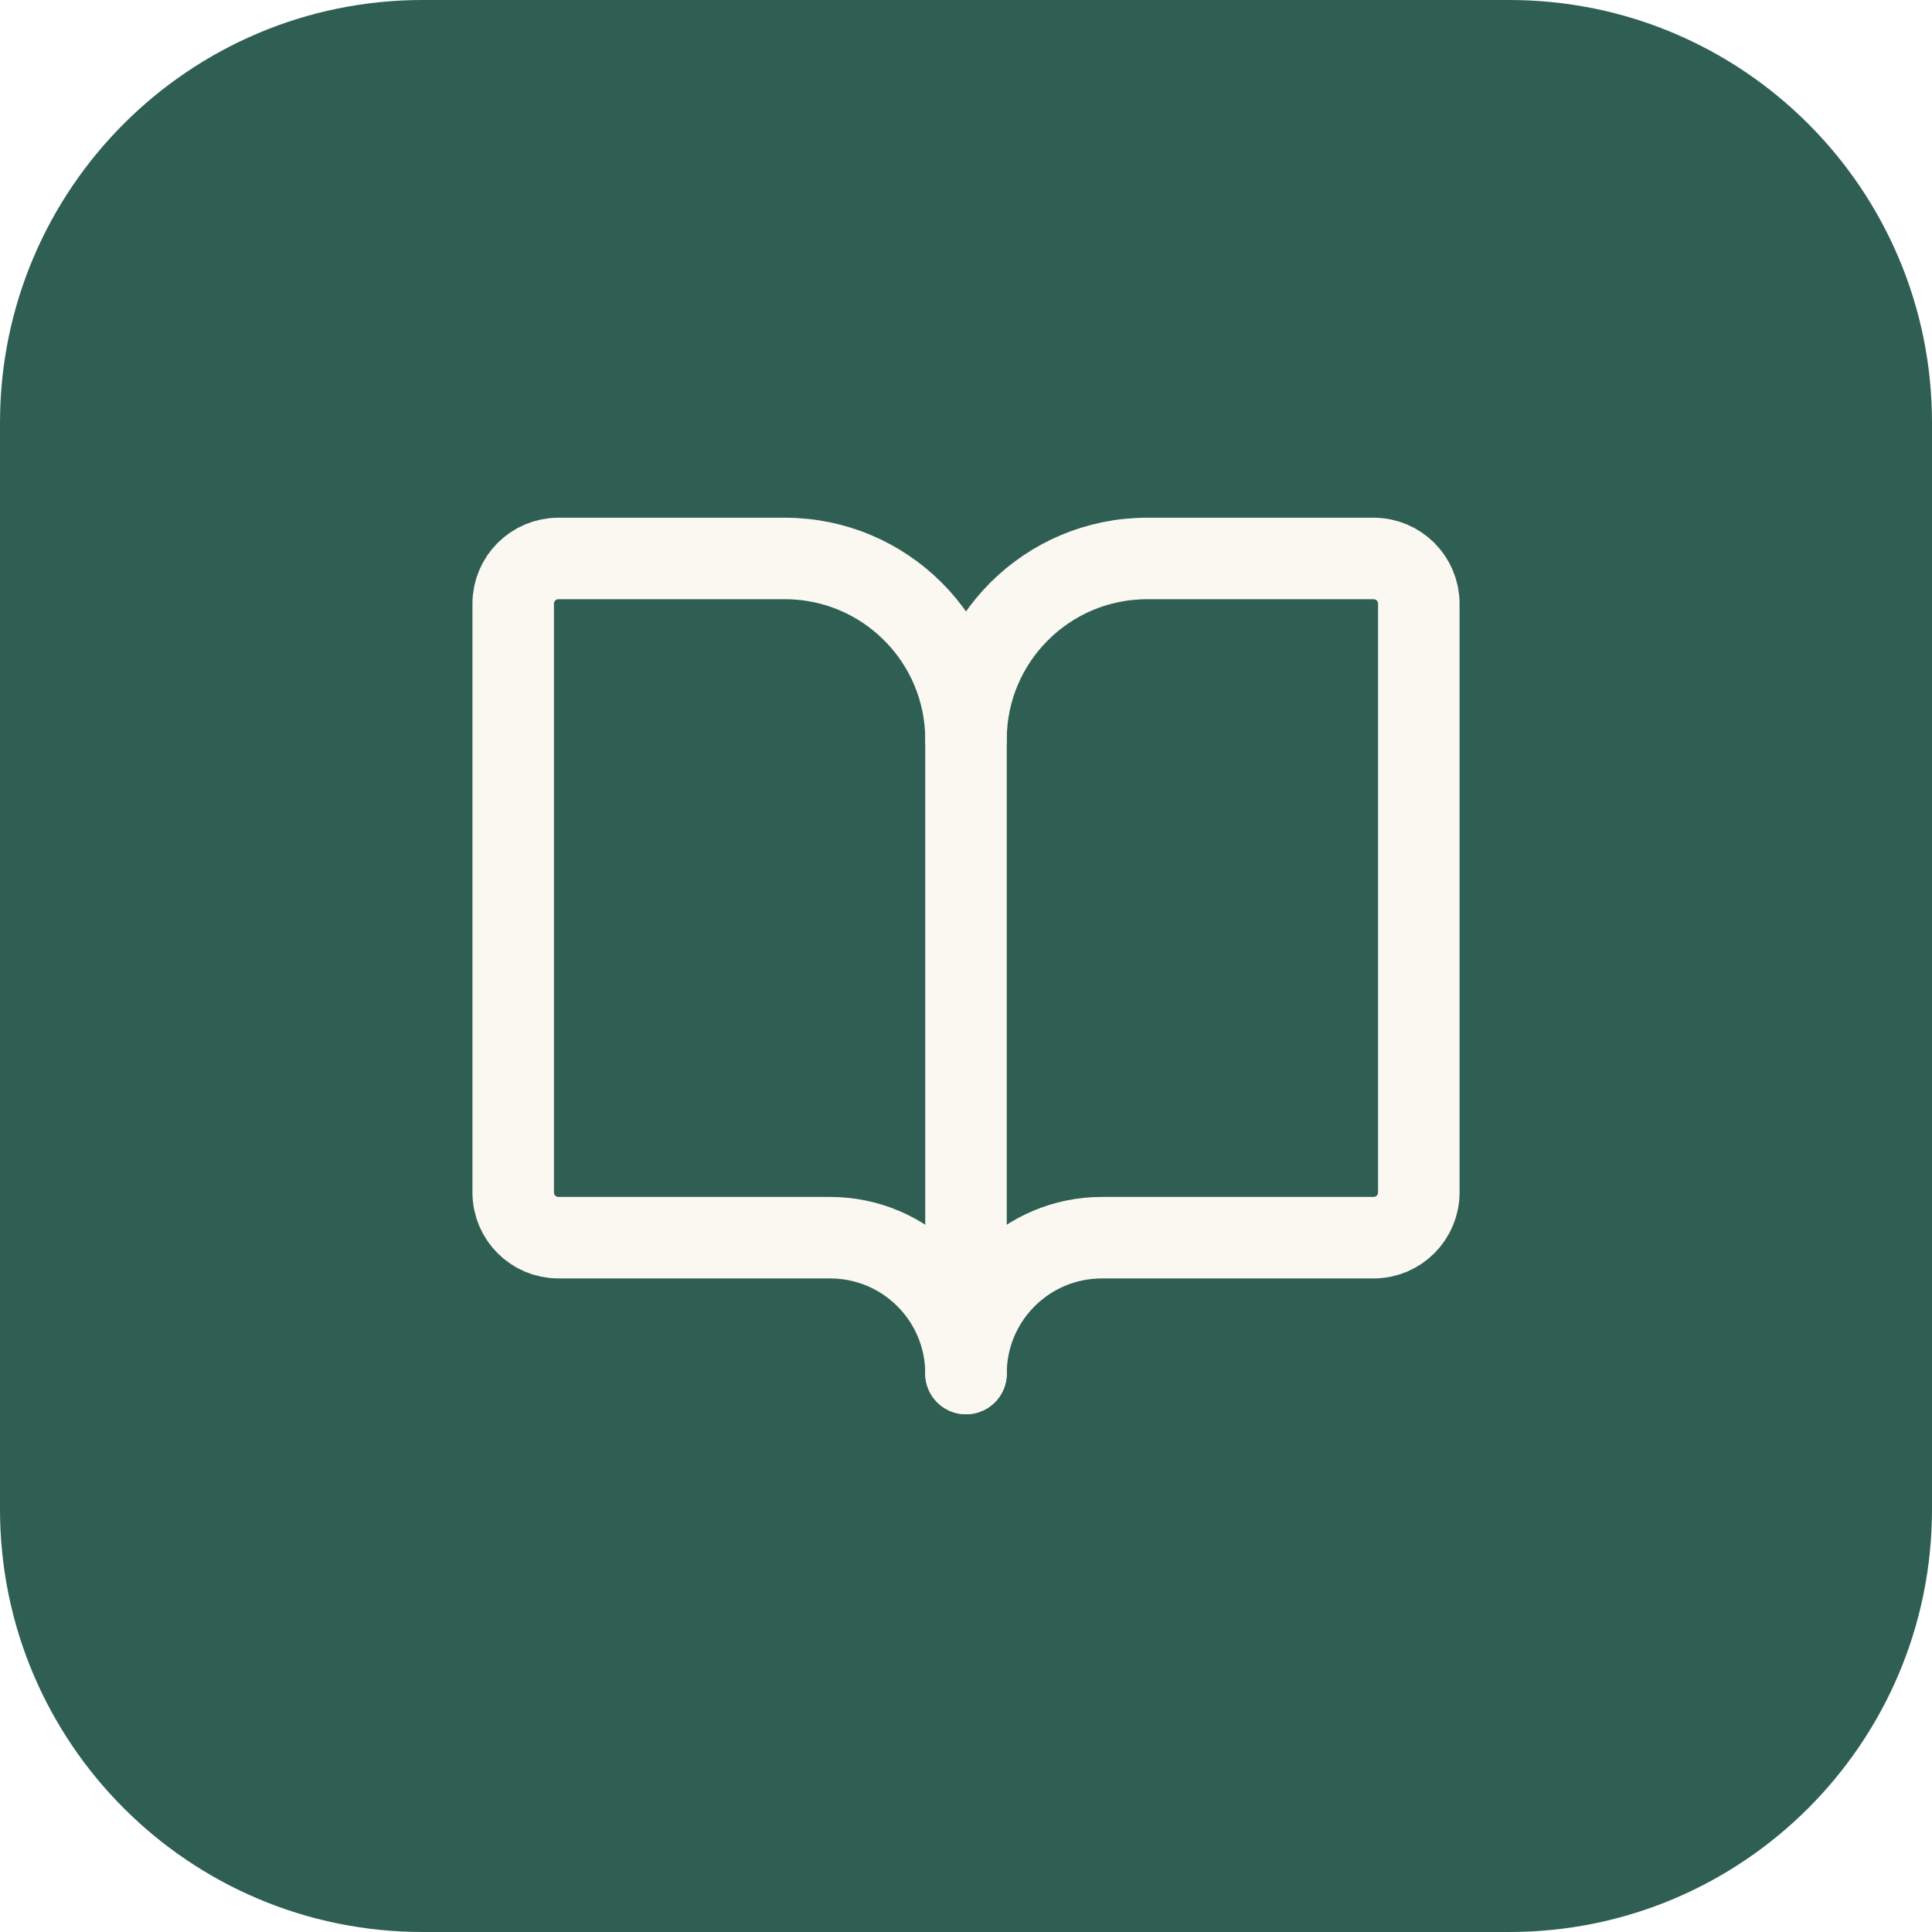
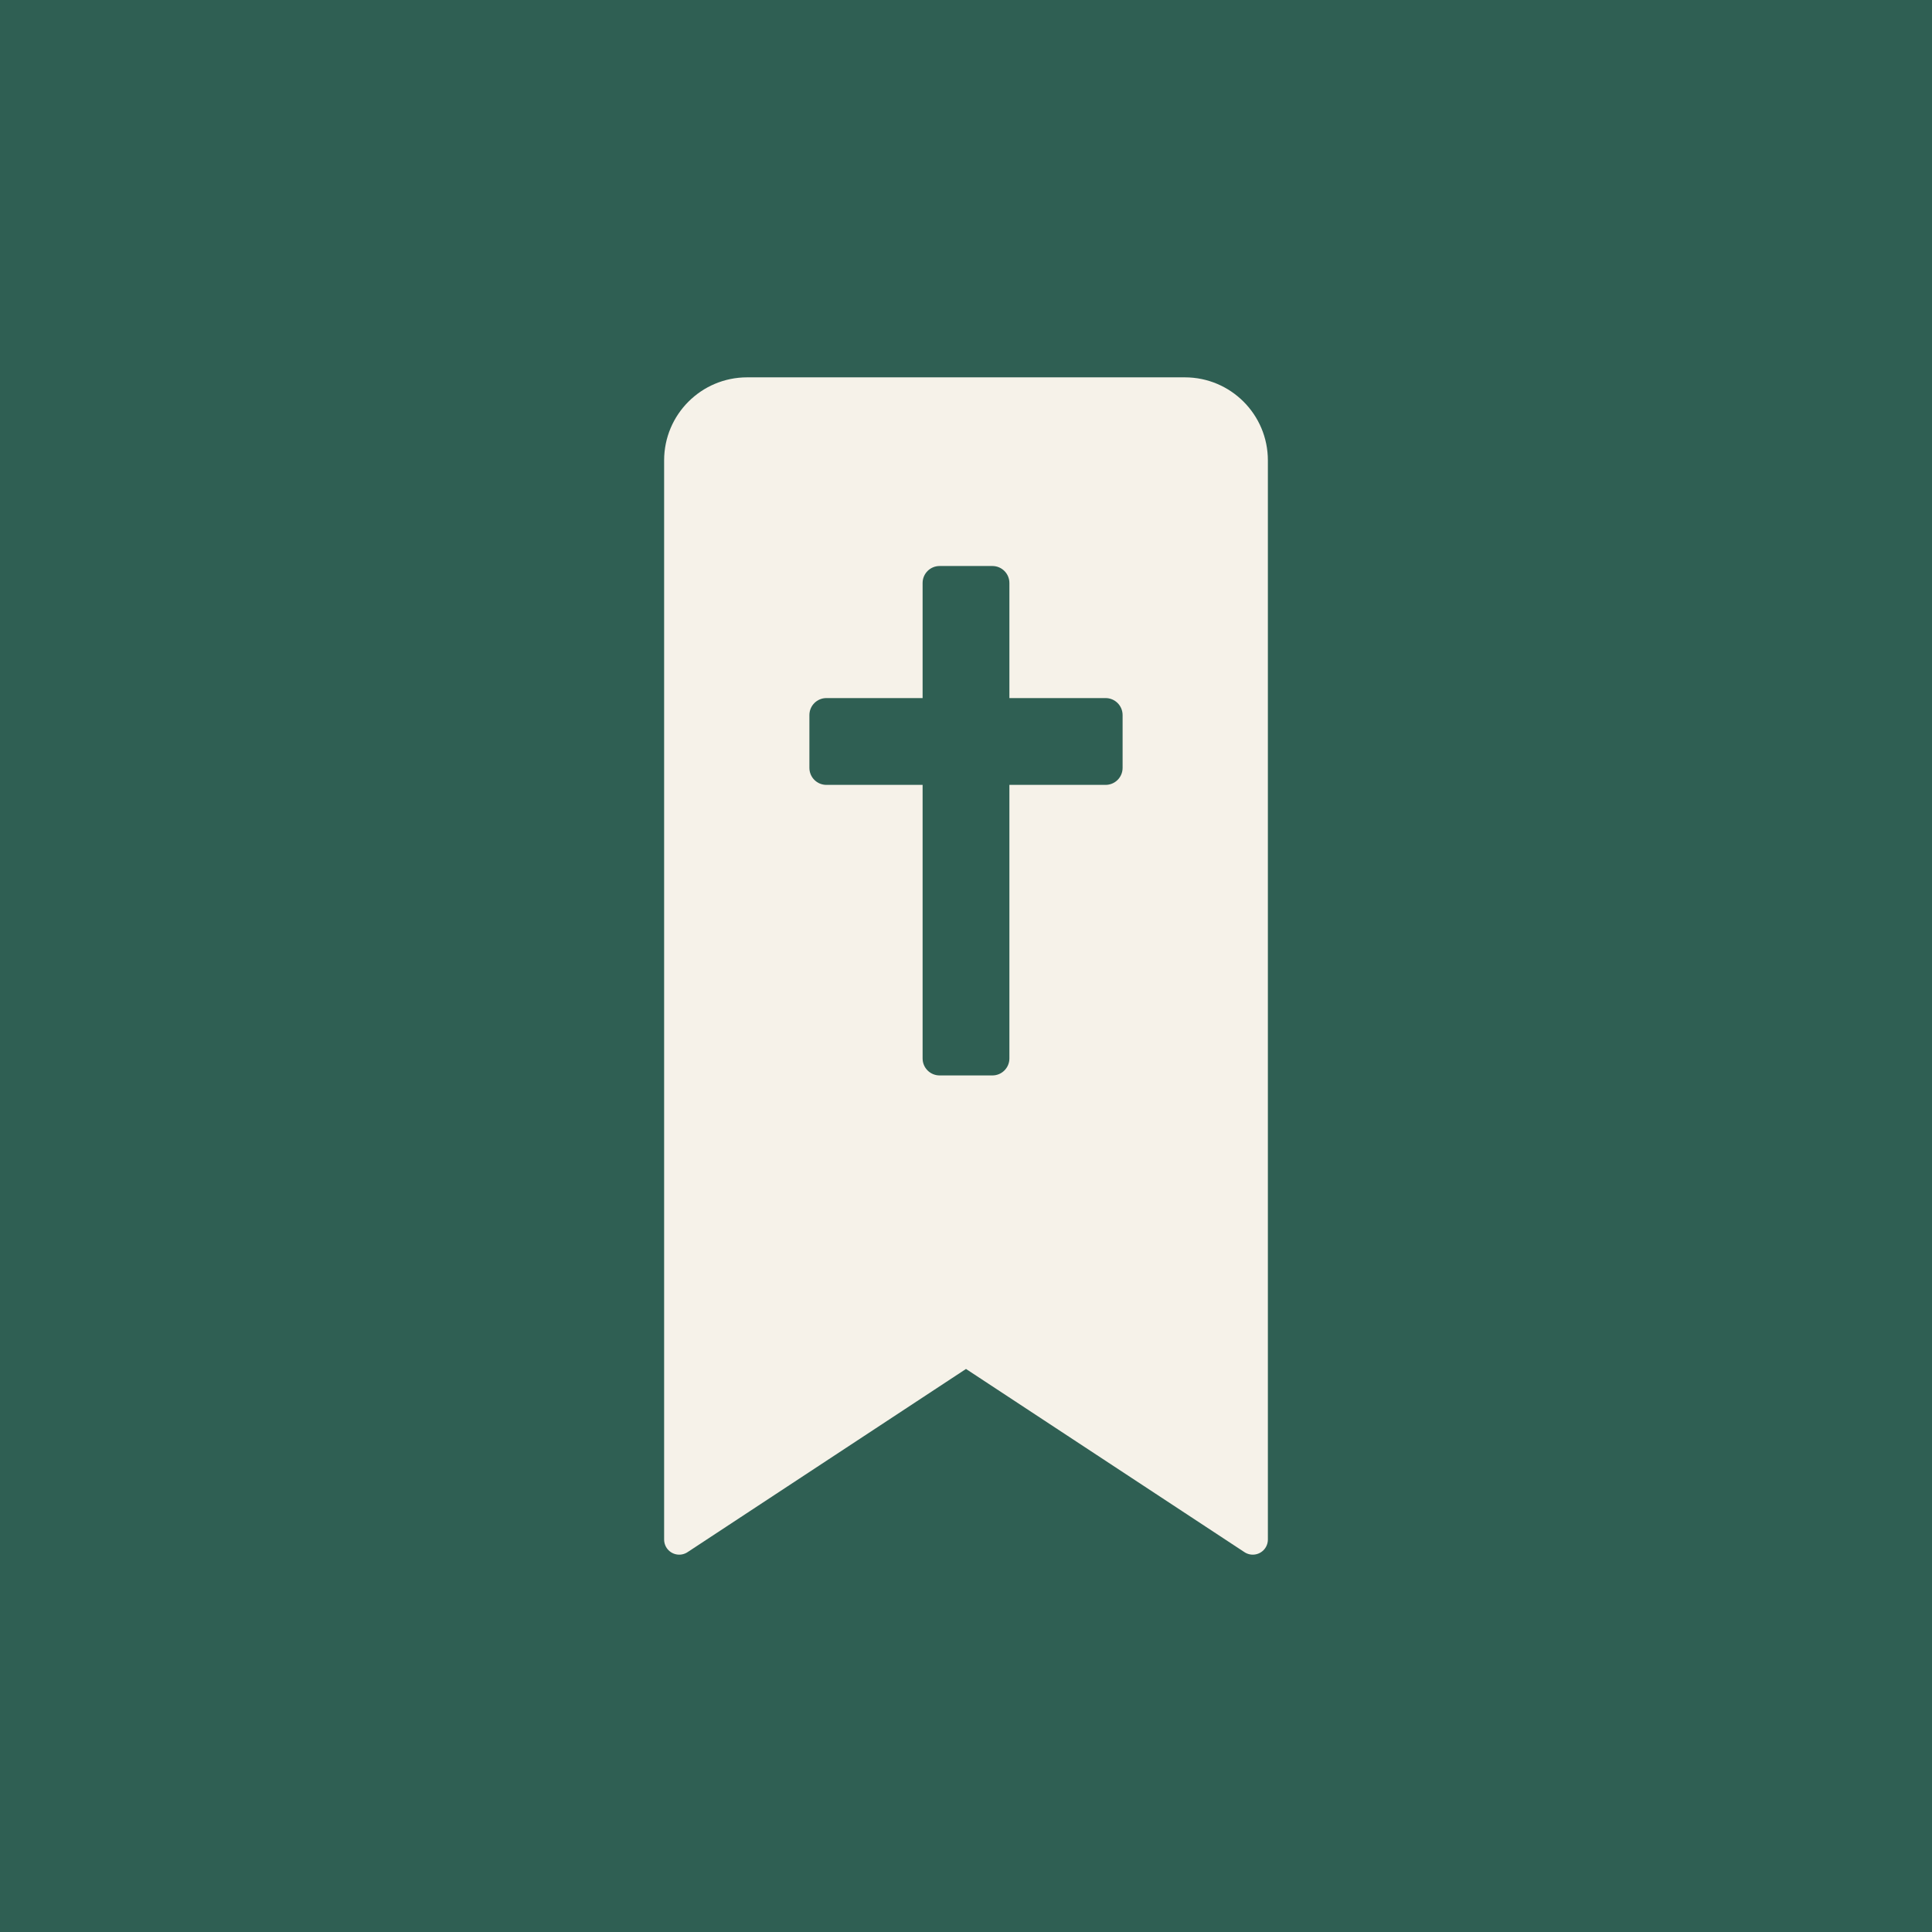
- <svg xmlns="http://www.w3.org/2000/svg" viewBox="0 0 512 512">
-   <rect width="512" height="512" rx="112" fill="#2f5f53" />
-   <g transform="translate(112 112) scale(12)" fill="none" stroke="#fbf8f2" stroke-width="1.8" stroke-linecap="round" stroke-linejoin="round">
-     <path d="M12 7v14" />
-     <path d="M3 18a1 1 0 0 1-1-1V4a1 1 0 0 1 1-1h5a4 4 0 0 1 4 4 4 4 0 0 1 4-4h5a1 1 0 0 1 1 1v13a1 1 0 0 1-1 1h-6a3 3 0 0 0-3 3 3 3 0 0 0-3-3z" />
+ <svg xmlns="http://www.w3.org/2000/svg" viewBox="0 0 1024 1024">
+   <rect width="1024" height="1024" fill="#2f5f53" />
+   <path d="M 396 208 H 628 A 36 36 0 0 1 664 244 V 816 L 512 716 L 360 816 V 244 A 36 36 0 0 1 396 208 Z" fill="#f6f2e9" stroke="#f6f2e9" stroke-width="16" stroke-linejoin="round" />
+   <g fill="#2f5f53">
+     <rect x="489" y="300" width="46" height="270" rx="9" />
+     <rect x="429" y="370" width="166" height="46" rx="9" />
  </g>
</svg>
